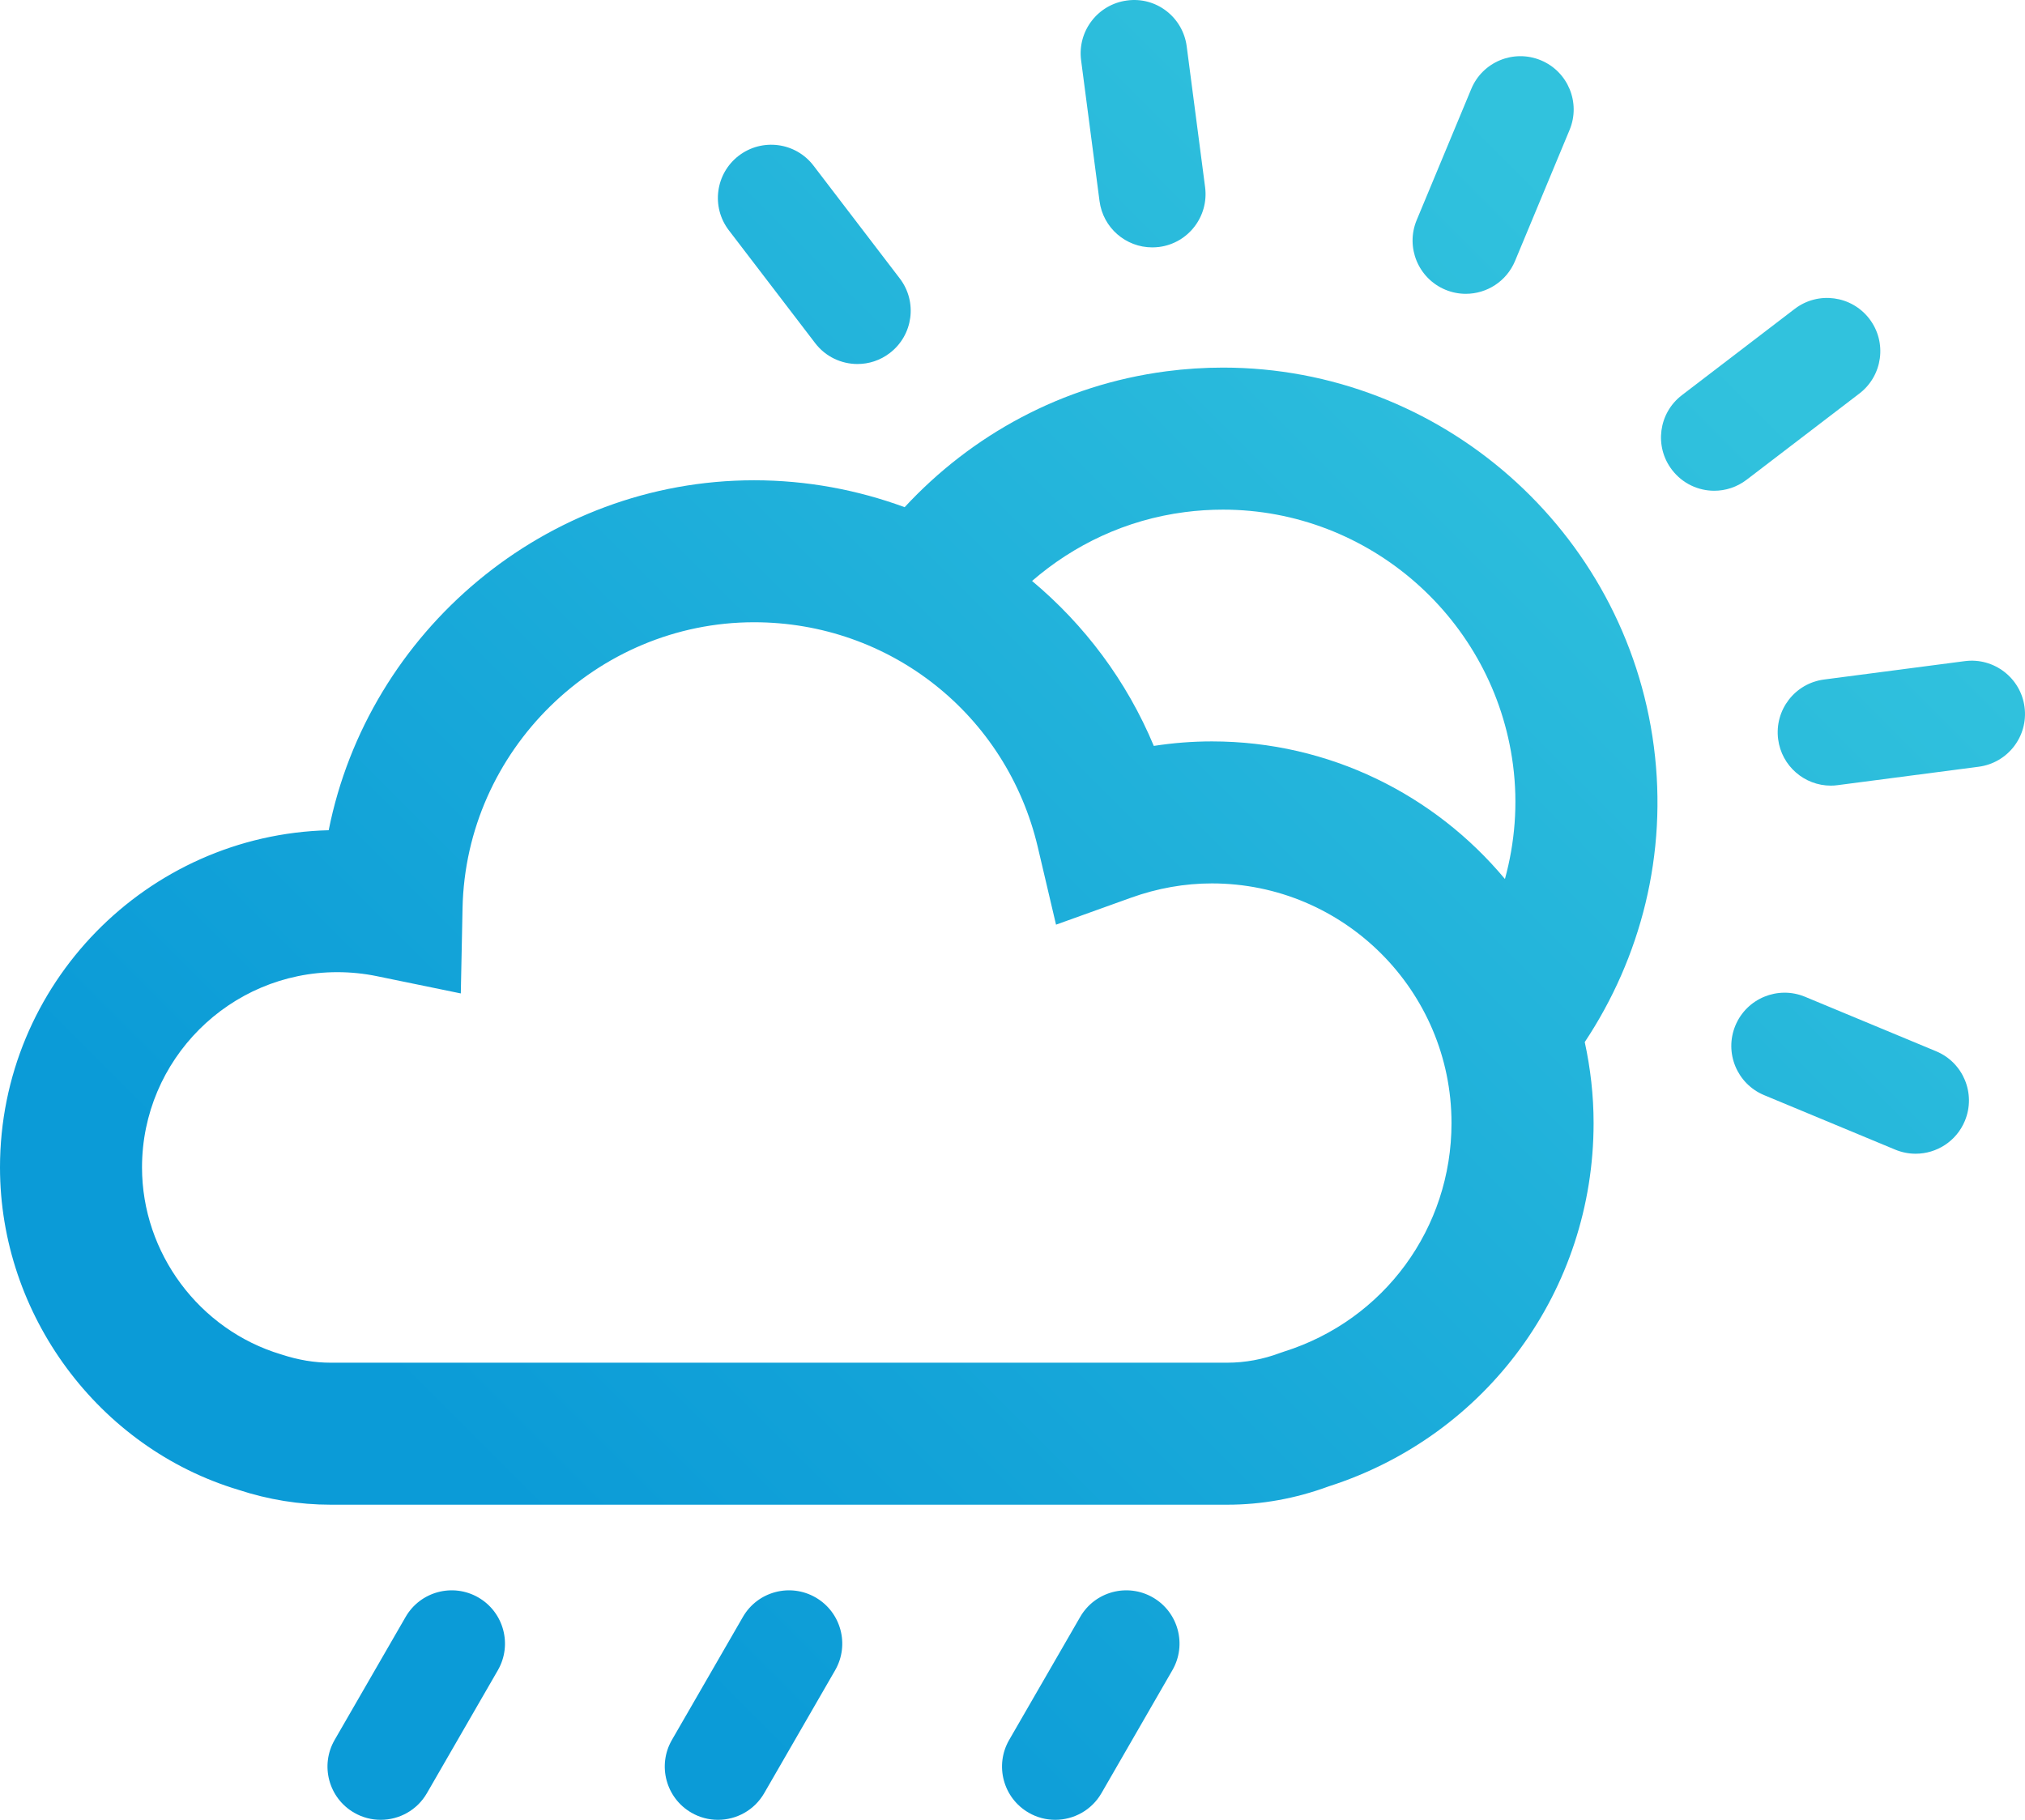
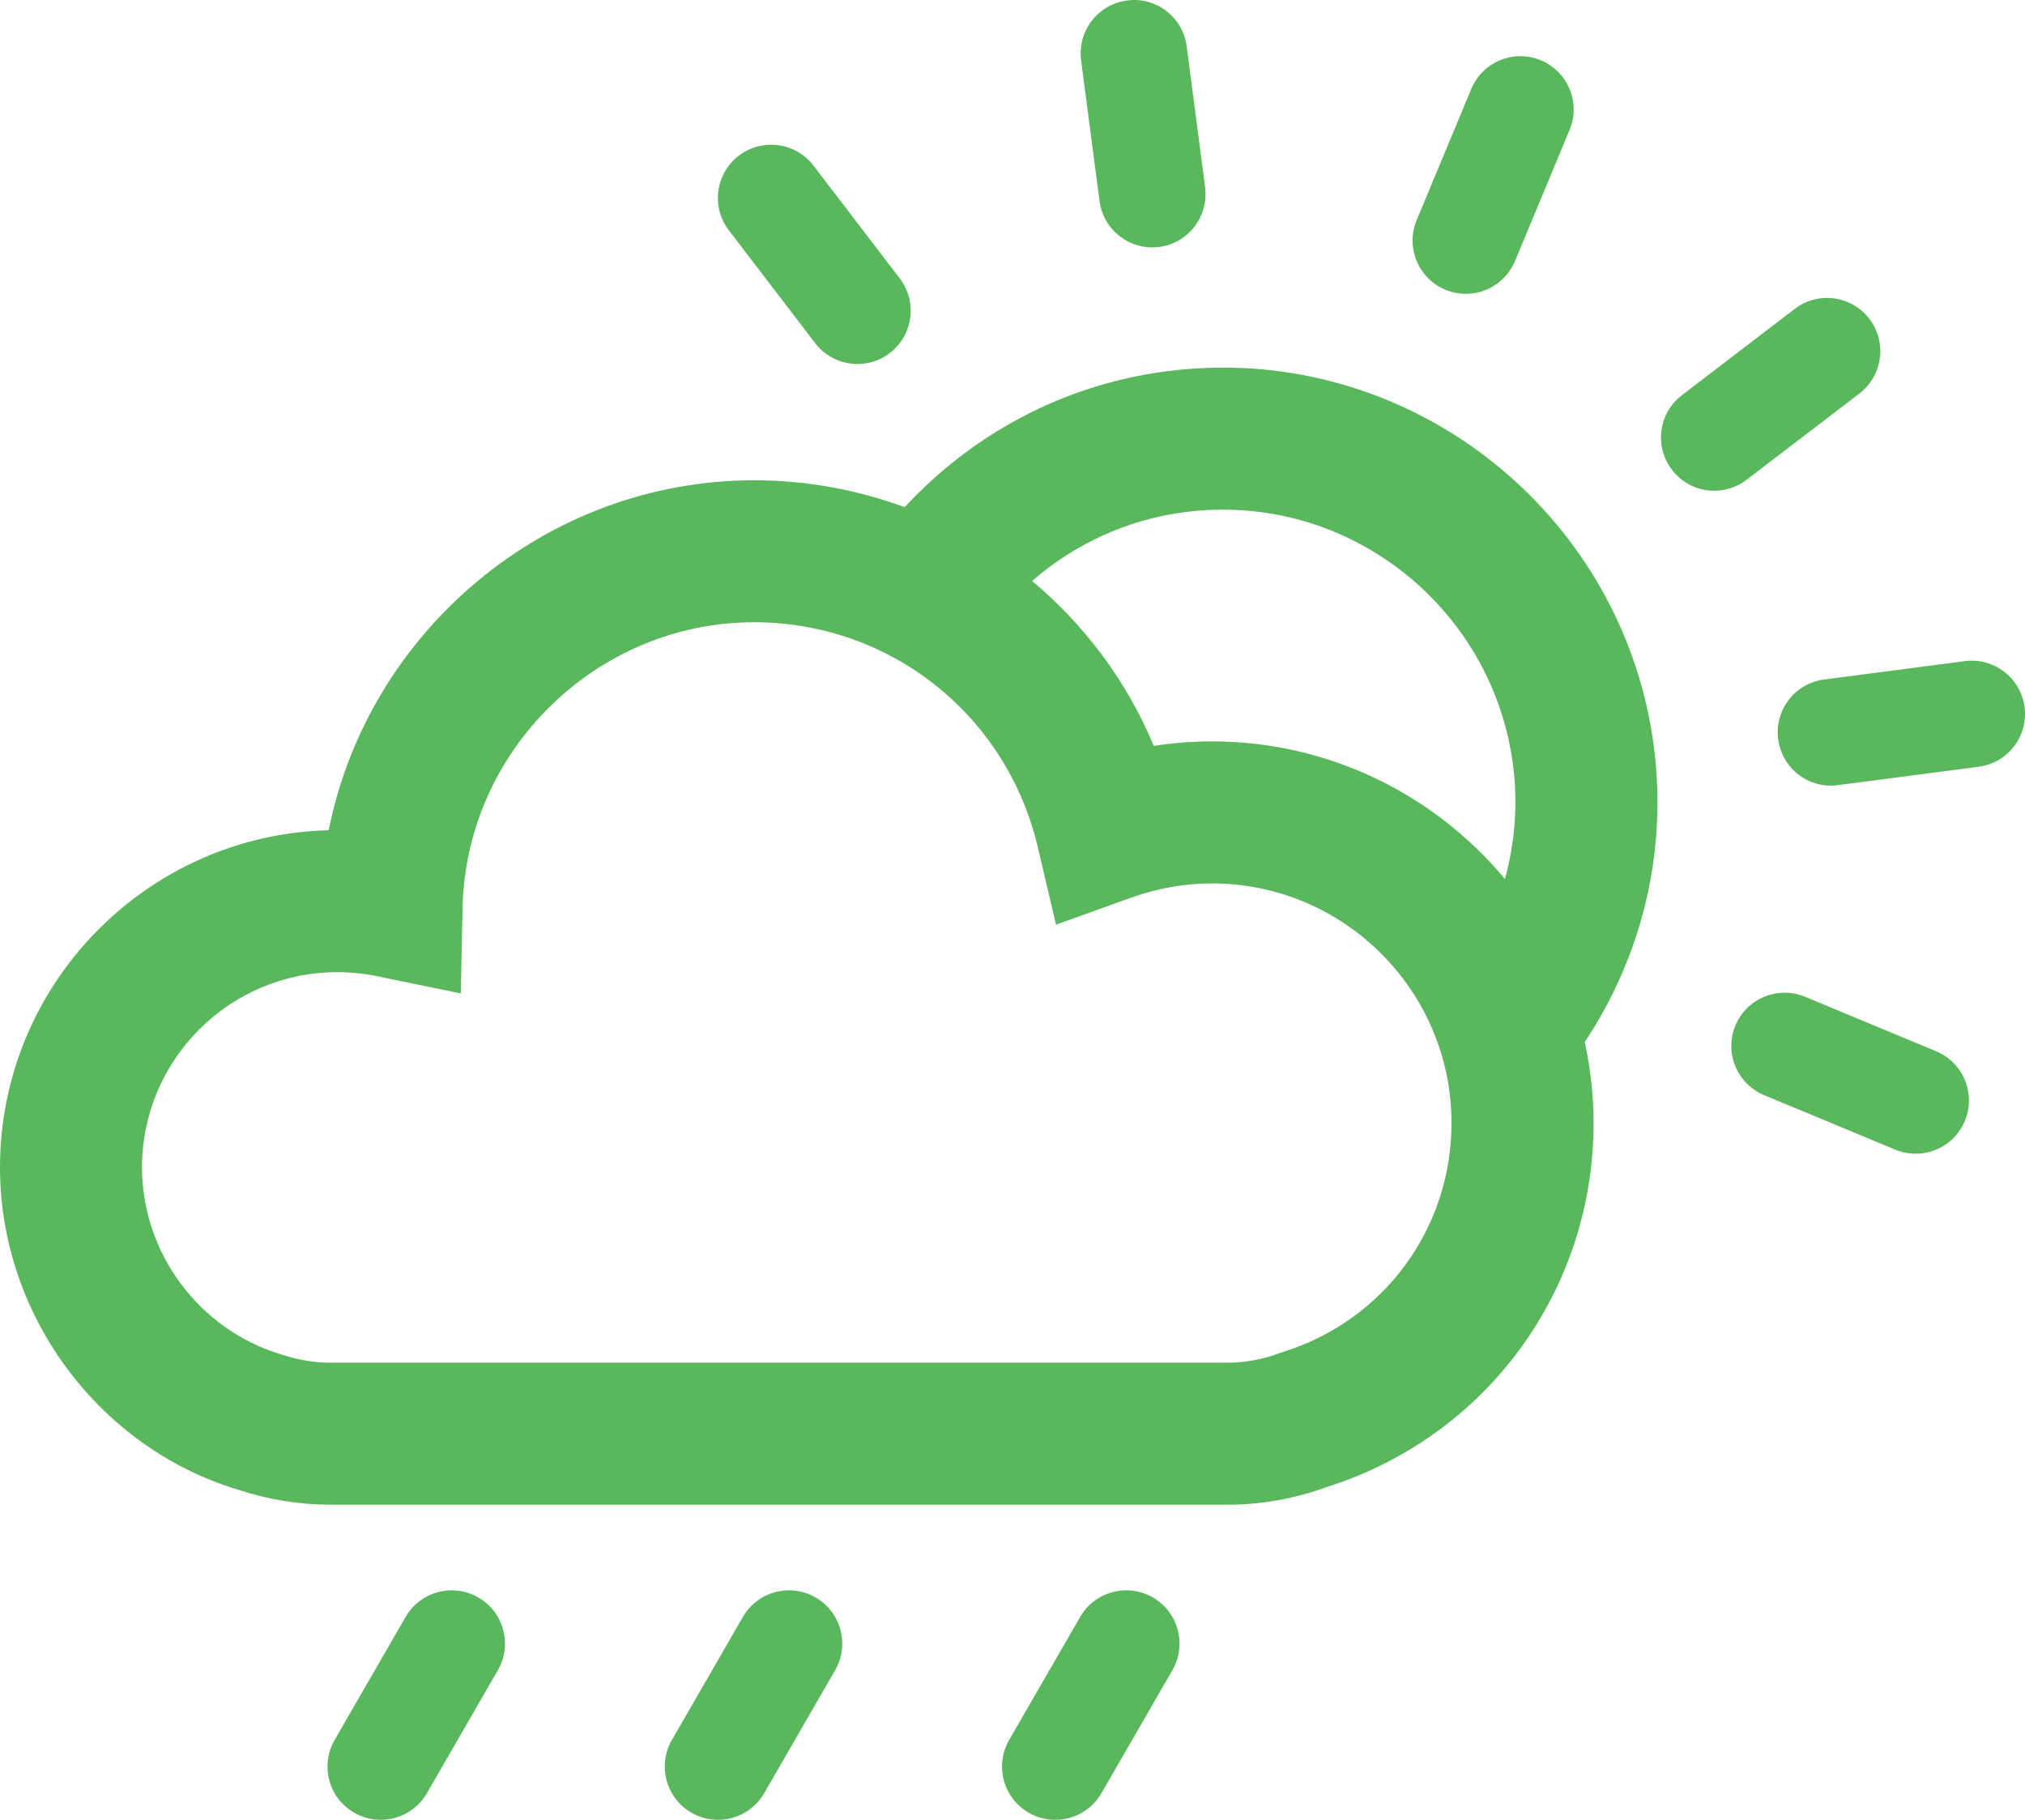
<svg xmlns="http://www.w3.org/2000/svg" version="1.1" id="Layer_1" x="0px" y="0px" width="57.036px" height="51.258px" viewBox="0 0 57.036 51.258" style="enable-background:new 0 0 57.036 51.258;" xml:space="preserve">
  <g>
    <linearGradient id="SVGID_1_" gradientUnits="userSpaceOnUse" x1="37.208" y1="-1.526" x2="3.868" y2="31.814">
-       <stop offset="0" style="stop-color:#31C2DD" />
-       <stop offset="1" style="stop-color:#0B9BD7" />
+       <stop offset="0" style="stop-color:#59b75c" />
+       <stop offset="1" style="stop-color:#59b75c" />
    </linearGradient>
    <path style="fill:url(#SVGID_1_);" d="M30.969,5.662c0.098,0.756,0.742,1.306,1.484,1.306c0.064,0,0.131-0.004,0.196-0.012   c0.821-0.107,1.4-0.859,1.294-1.682l-0.518-3.966c-0.106-0.821-0.856-1.407-1.681-1.294c-0.821,0.107-1.4,0.859-1.294,1.682   L30.969,5.662z" />
    <linearGradient id="SVGID_2_" gradientUnits="userSpaceOnUse" x1="34.418" y1="-4.315" x2="1.078" y2="29.025">
-       <stop offset="0" style="stop-color:#31C2DD" />
-       <stop offset="1" style="stop-color:#0B9BD7" />
+       <stop offset="0" style="stop-color:#59b75c" />
+       <stop offset="1" style="stop-color:#59b75c" />
    </linearGradient>
    <path style="fill:url(#SVGID_2_);" d="M22.96,9.665c0.295,0.386,0.741,0.588,1.192,0.588c0.318,0,0.638-0.1,0.91-0.309   c0.658-0.503,0.784-1.444,0.28-2.102l-2.43-3.178c-0.503-0.657-1.444-0.781-2.103-0.279c-0.658,0.503-0.784,1.444-0.28,2.102   L22.96,9.665z" />
    <linearGradient id="SVGID_3_" gradientUnits="userSpaceOnUse" x1="60.537" y1="21.803" x2="27.195" y2="55.145">
-       <stop offset="0" style="stop-color:#31C2DD" />
-       <stop offset="1" style="stop-color:#0B9BD7" />
+       <stop offset="0" style="stop-color:#59b75c" />
+       <stop offset="1" style="stop-color:#59b75c" />
    </linearGradient>
    <path style="fill:url(#SVGID_3_);" d="M54.533,29.611l-3.693-1.535c-0.764-0.317-1.643,0.045-1.961,0.81s0.045,1.643,0.81,1.961   l3.692,1.535c0.188,0.078,0.384,0.115,0.576,0.115c0.588,0,1.146-0.348,1.385-0.925C55.66,30.807,55.298,29.929,54.533,29.611z" />
    <linearGradient id="SVGID_4_" gradientUnits="userSpaceOnUse" x1="56.327" y1="17.593" x2="22.986" y2="50.934">
-       <stop offset="0" style="stop-color:#31C2DD" />
-       <stop offset="1" style="stop-color:#0B9BD7" />
+       <stop offset="0" style="stop-color:#59b75c" />
+       <stop offset="1" style="stop-color:#59b75c" />
    </linearGradient>
    <path style="fill:url(#SVGID_4_);" d="M57.023,19.915c-0.106-0.82-0.863-1.4-1.682-1.293l-3.965,0.518   c-0.822,0.107-1.4,0.86-1.293,1.682c0.098,0.756,0.742,1.307,1.484,1.307c0.065,0,0.131-0.004,0.197-0.014l3.965-0.518   C56.553,21.49,57.131,20.737,57.023,19.915z" />
    <linearGradient id="SVGID_5_" gradientUnits="userSpaceOnUse" x1="49.857" y1="11.123" x2="16.519" y2="44.462">
-       <stop offset="0" style="stop-color:#31C2DD" />
-       <stop offset="1" style="stop-color:#0B9BD7" />
+       <stop offset="0" style="stop-color:#59b75c" />
+       <stop offset="1" style="stop-color:#59b75c" />
    </linearGradient>
    <path style="fill:url(#SVGID_5_);" d="M52.372,11.084c0.658-0.504,0.784-1.445,0.28-2.104c-0.504-0.657-1.444-0.783-2.103-0.279   l-3.177,2.43c-0.658,0.503-0.783,1.444-0.28,2.102c0.296,0.387,0.741,0.59,1.192,0.59c0.318,0,0.639-0.102,0.91-0.309   L52.372,11.084z" />
    <linearGradient id="SVGID_6_" gradientUnits="userSpaceOnUse" x1="42.859" y1="4.125" x2="9.515" y2="37.469">
-       <stop offset="0" style="stop-color:#31C2DD" />
-       <stop offset="1" style="stop-color:#0B9BD7" />
+       <stop offset="0" style="stop-color:#59b75c" />
+       <stop offset="1" style="stop-color:#59b75c" />
    </linearGradient>
    <path style="fill:url(#SVGID_6_);" d="M40.711,8.161c0.188,0.078,0.383,0.115,0.576,0.115c0.587,0,1.145-0.348,1.385-0.924   l1.537-3.693c0.318-0.764-0.044-1.643-0.809-1.961c-0.766-0.318-1.644,0.043-1.961,0.809L39.902,6.2   C39.584,6.963,39.945,7.842,40.711,8.161z" />
    <linearGradient id="SVGID_7_" gradientUnits="userSpaceOnUse" x1="46.852" y1="8.118" x2="13.512" y2="41.459">
-       <stop offset="0" style="stop-color:#31C2DD" />
-       <stop offset="1" style="stop-color:#0B9BD7" />
+       <stop offset="0" style="stop-color:#59b75c" />
+       <stop offset="1" style="stop-color:#59b75c" />
    </linearGradient>
    <path style="fill:url(#SVGID_7_);" d="M46.582,21.026c-0.792-6.084-6.009-10.672-12.135-10.672c-0.529,0-1.066,0.035-1.594,0.104   c-2.945,0.384-5.497,1.803-7.373,3.828c-1.327-0.488-2.755-0.758-4.24-0.758c-5.878,0-10.868,4.262-11.982,9.857   C4.131,23.514,0,27.725,0,32.883c0,4.158,2.781,7.898,6.713,9.08c0.845,0.278,1.719,0.42,2.6,0.42h25.256   c0.965,0,1.923-0.173,2.848-0.514c4.469-1.43,7.468-5.537,7.468-10.236c0-0.783-0.089-1.545-0.249-2.281   C46.21,26.982,46.977,24.063,46.582,21.026z M36.164,38.071l-0.102,0.035c-0.49,0.184-0.992,0.277-1.494,0.277H9.312   c-0.454,0-0.907-0.074-1.397-0.235C5.61,37.456,4,35.291,4,32.883c0-3.033,2.467-5.5,5.5-5.5c0.375,0,0.754,0.038,1.125,0.115   l2.354,0.484l0.049-2.403c0.09-4.44,3.774-8.052,8.212-8.052c3.828,0,7.113,2.605,7.991,6.336l0.513,2.182l2.109-0.758   c0.748-0.269,1.516-0.404,2.28-0.404c3.722,0,6.75,3.027,6.75,6.75C40.884,34.595,38.987,37.182,36.164,38.071z M34.134,20.883   c-0.547,0-1.093,0.043-1.636,0.127c-0.765-1.835-1.954-3.413-3.429-4.646c1.177-1.019,2.645-1.724,4.3-1.939   c0.357-0.047,0.721-0.07,1.078-0.07c4.123,0,7.635,3.091,8.168,7.188c0.145,1.111,0.052,2.197-0.227,3.216   C40.415,22.392,37.448,20.883,34.134,20.883z" />
    <linearGradient id="SVGID_8_" gradientUnits="userSpaceOnUse" x1="49.244" y1="10.506" x2="15.902" y2="43.848">
-       <stop offset="0" style="stop-color:#31C2DD" />
-       <stop offset="1" style="stop-color:#0B9BD7" />
+       <stop offset="0" style="stop-color:#59b75c" />
+       <stop offset="1" style="stop-color:#59b75c" />
    </linearGradient>
    <path style="fill:url(#SVGID_8_);" d="M13.473,44.996c-0.717-0.414-1.635-0.169-2.049,0.549l-1.999,3.464   c-0.414,0.718-0.168,1.635,0.549,2.049c0.236,0.137,0.494,0.201,0.749,0.201c0.519,0,1.023-0.269,1.301-0.75l1.999-3.464   C14.436,46.327,14.19,45.41,13.473,44.996z" />
    <linearGradient id="SVGID_9_" gradientUnits="userSpaceOnUse" x1="53.992" y1="15.258" x2="20.651" y2="48.599">
-       <stop offset="0" style="stop-color:#31C2DD" />
-       <stop offset="1" style="stop-color:#0B9BD7" />
+       <stop offset="0" style="stop-color:#59b75c" />
+       <stop offset="1" style="stop-color:#59b75c" />
    </linearGradient>
    <path style="fill:url(#SVGID_9_);" d="M22.973,44.996c-0.718-0.414-1.635-0.169-2.049,0.549l-1.999,3.464   c-0.414,0.718-0.168,1.635,0.549,2.049c0.236,0.137,0.494,0.201,0.749,0.201c0.519,0,1.023-0.269,1.301-0.75l1.999-3.464   C23.936,46.327,23.69,45.41,22.973,44.996z" />
    <linearGradient id="SVGID_10_" gradientUnits="userSpaceOnUse" x1="58.743" y1="20.008" x2="25.402" y2="53.349">
-       <stop offset="0" style="stop-color:#31C2DD" />
-       <stop offset="1" style="stop-color:#0B9BD7" />
+       <stop offset="0" style="stop-color:#59b75c" />
+       <stop offset="1" style="stop-color:#59b75c" />
    </linearGradient>
    <path style="fill:url(#SVGID_10_);" d="M32.473,44.996c-0.717-0.414-1.635-0.169-2.049,0.549l-2,3.464   c-0.414,0.718-0.168,1.635,0.549,2.049c0.236,0.137,0.494,0.201,0.749,0.201c0.518,0,1.023-0.269,1.301-0.75l1.998-3.464   C33.436,46.327,33.189,45.41,32.473,44.996z" />
  </g>
</svg>
